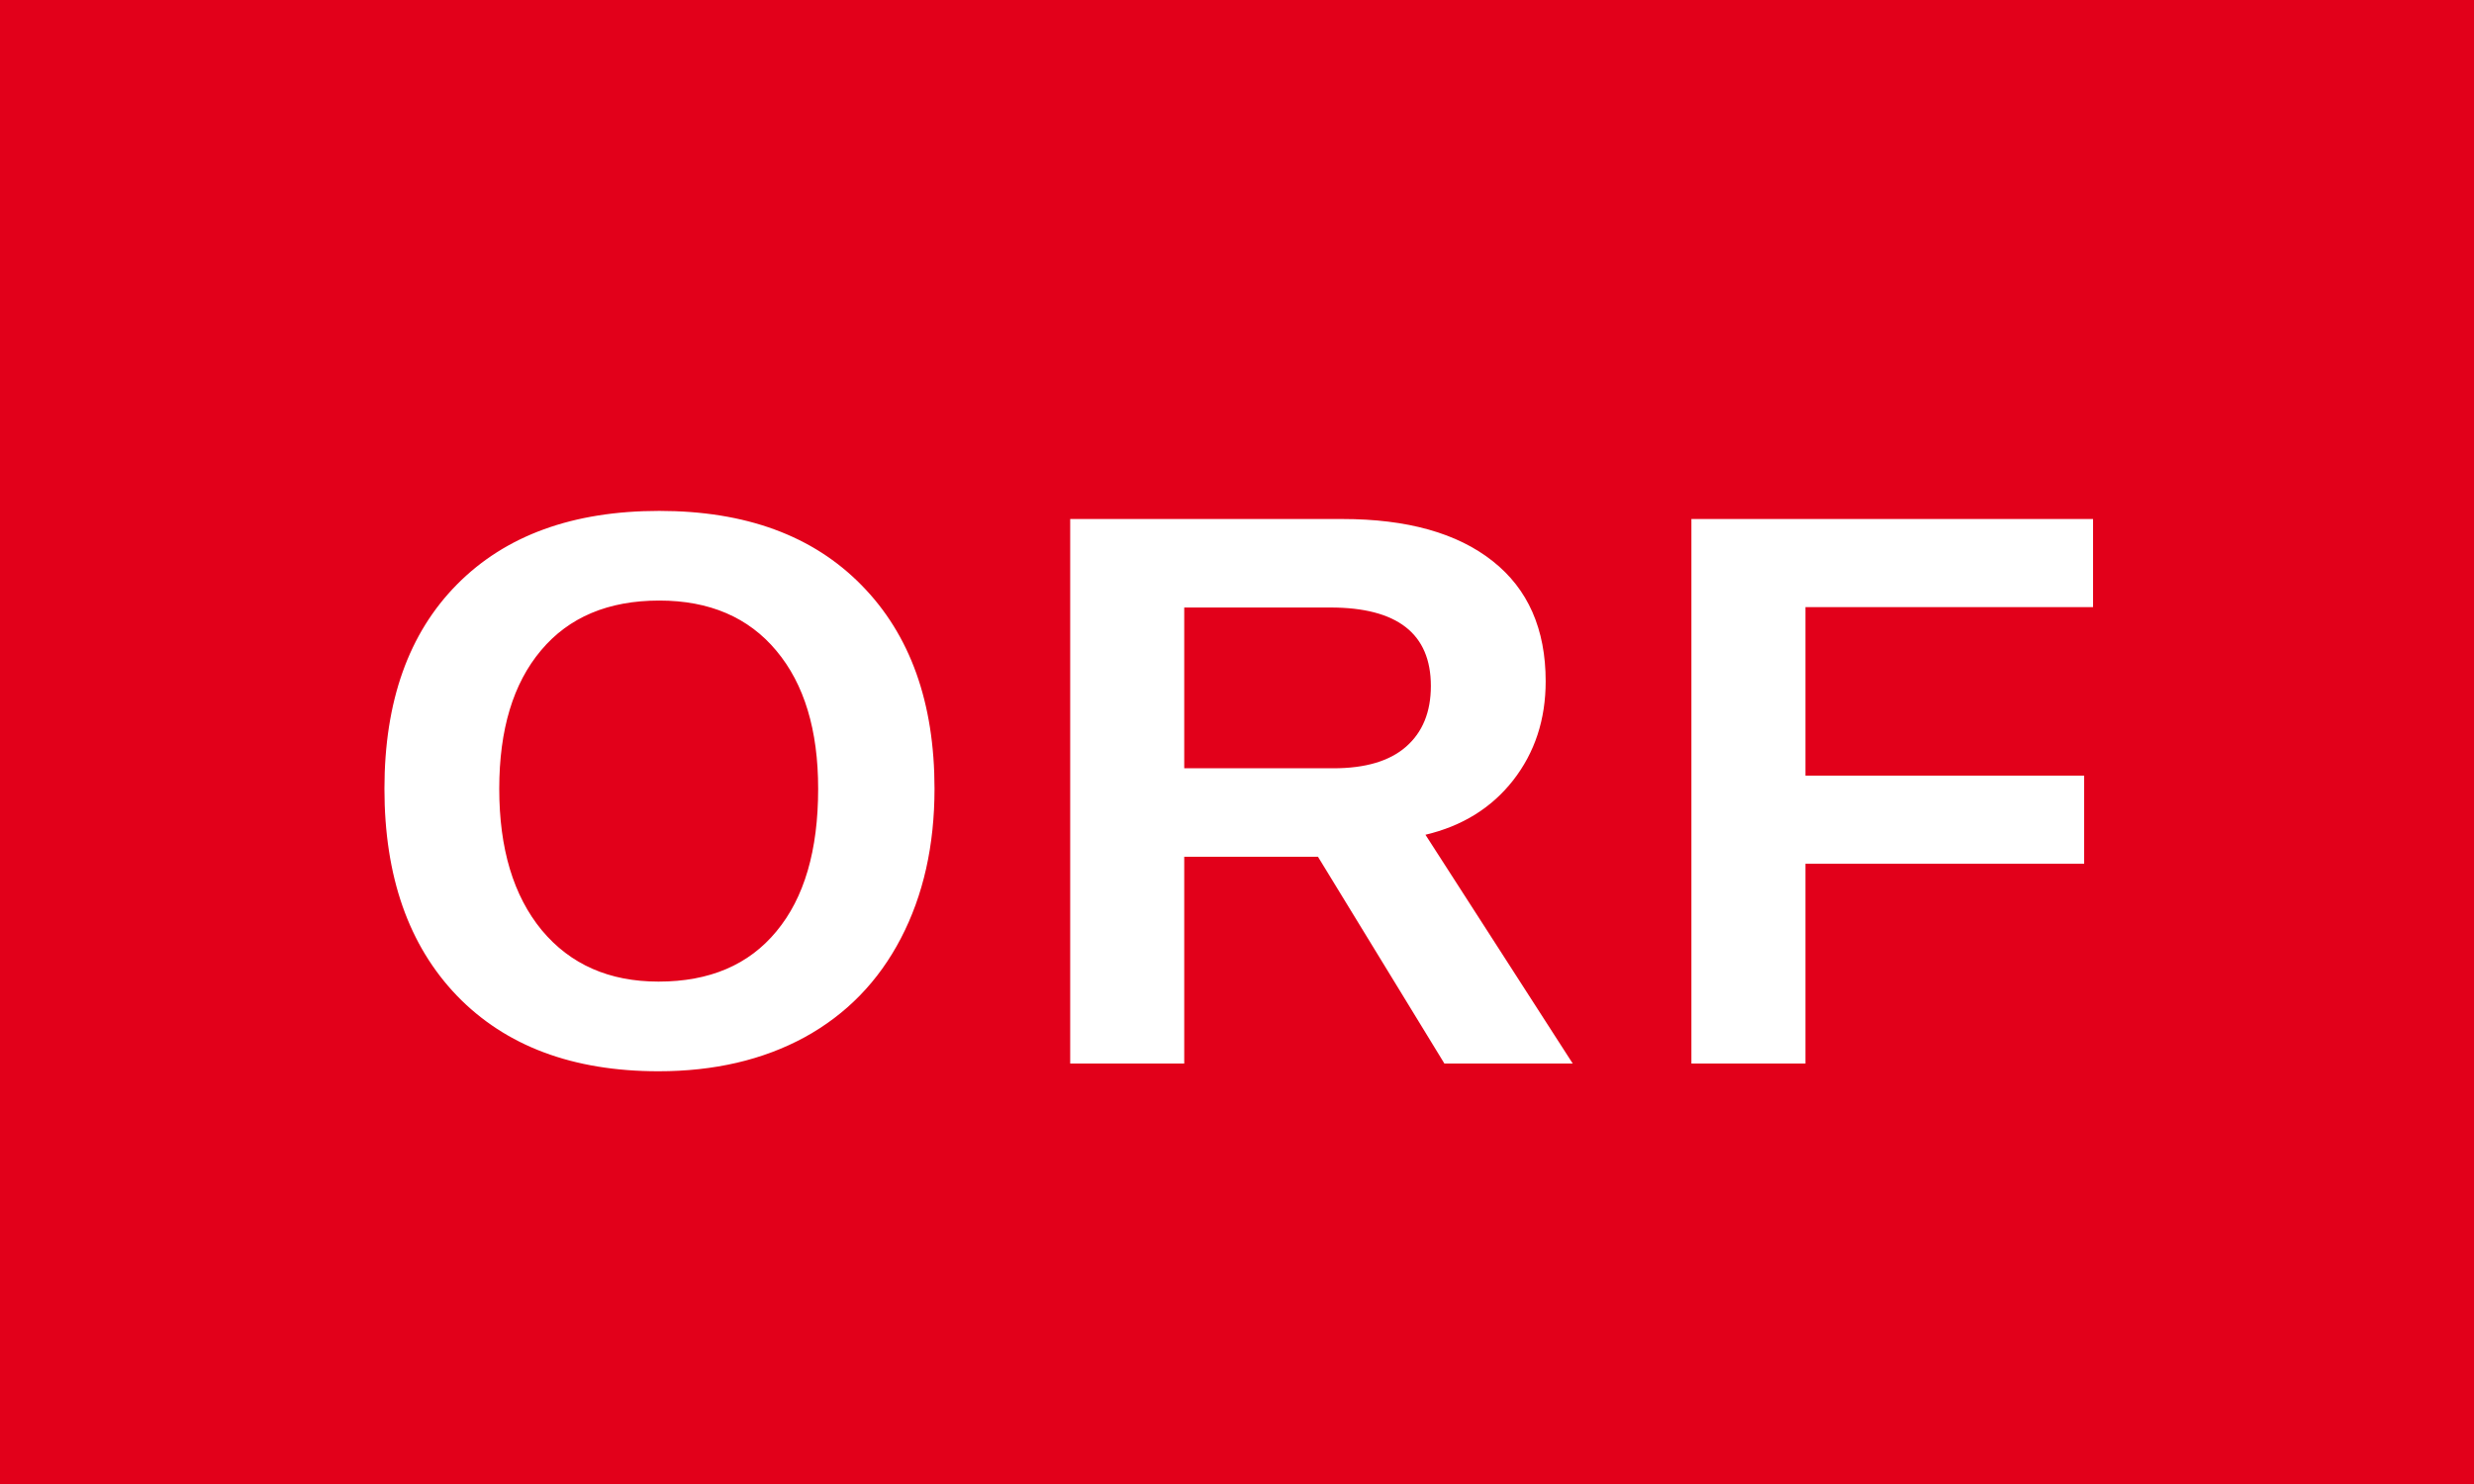
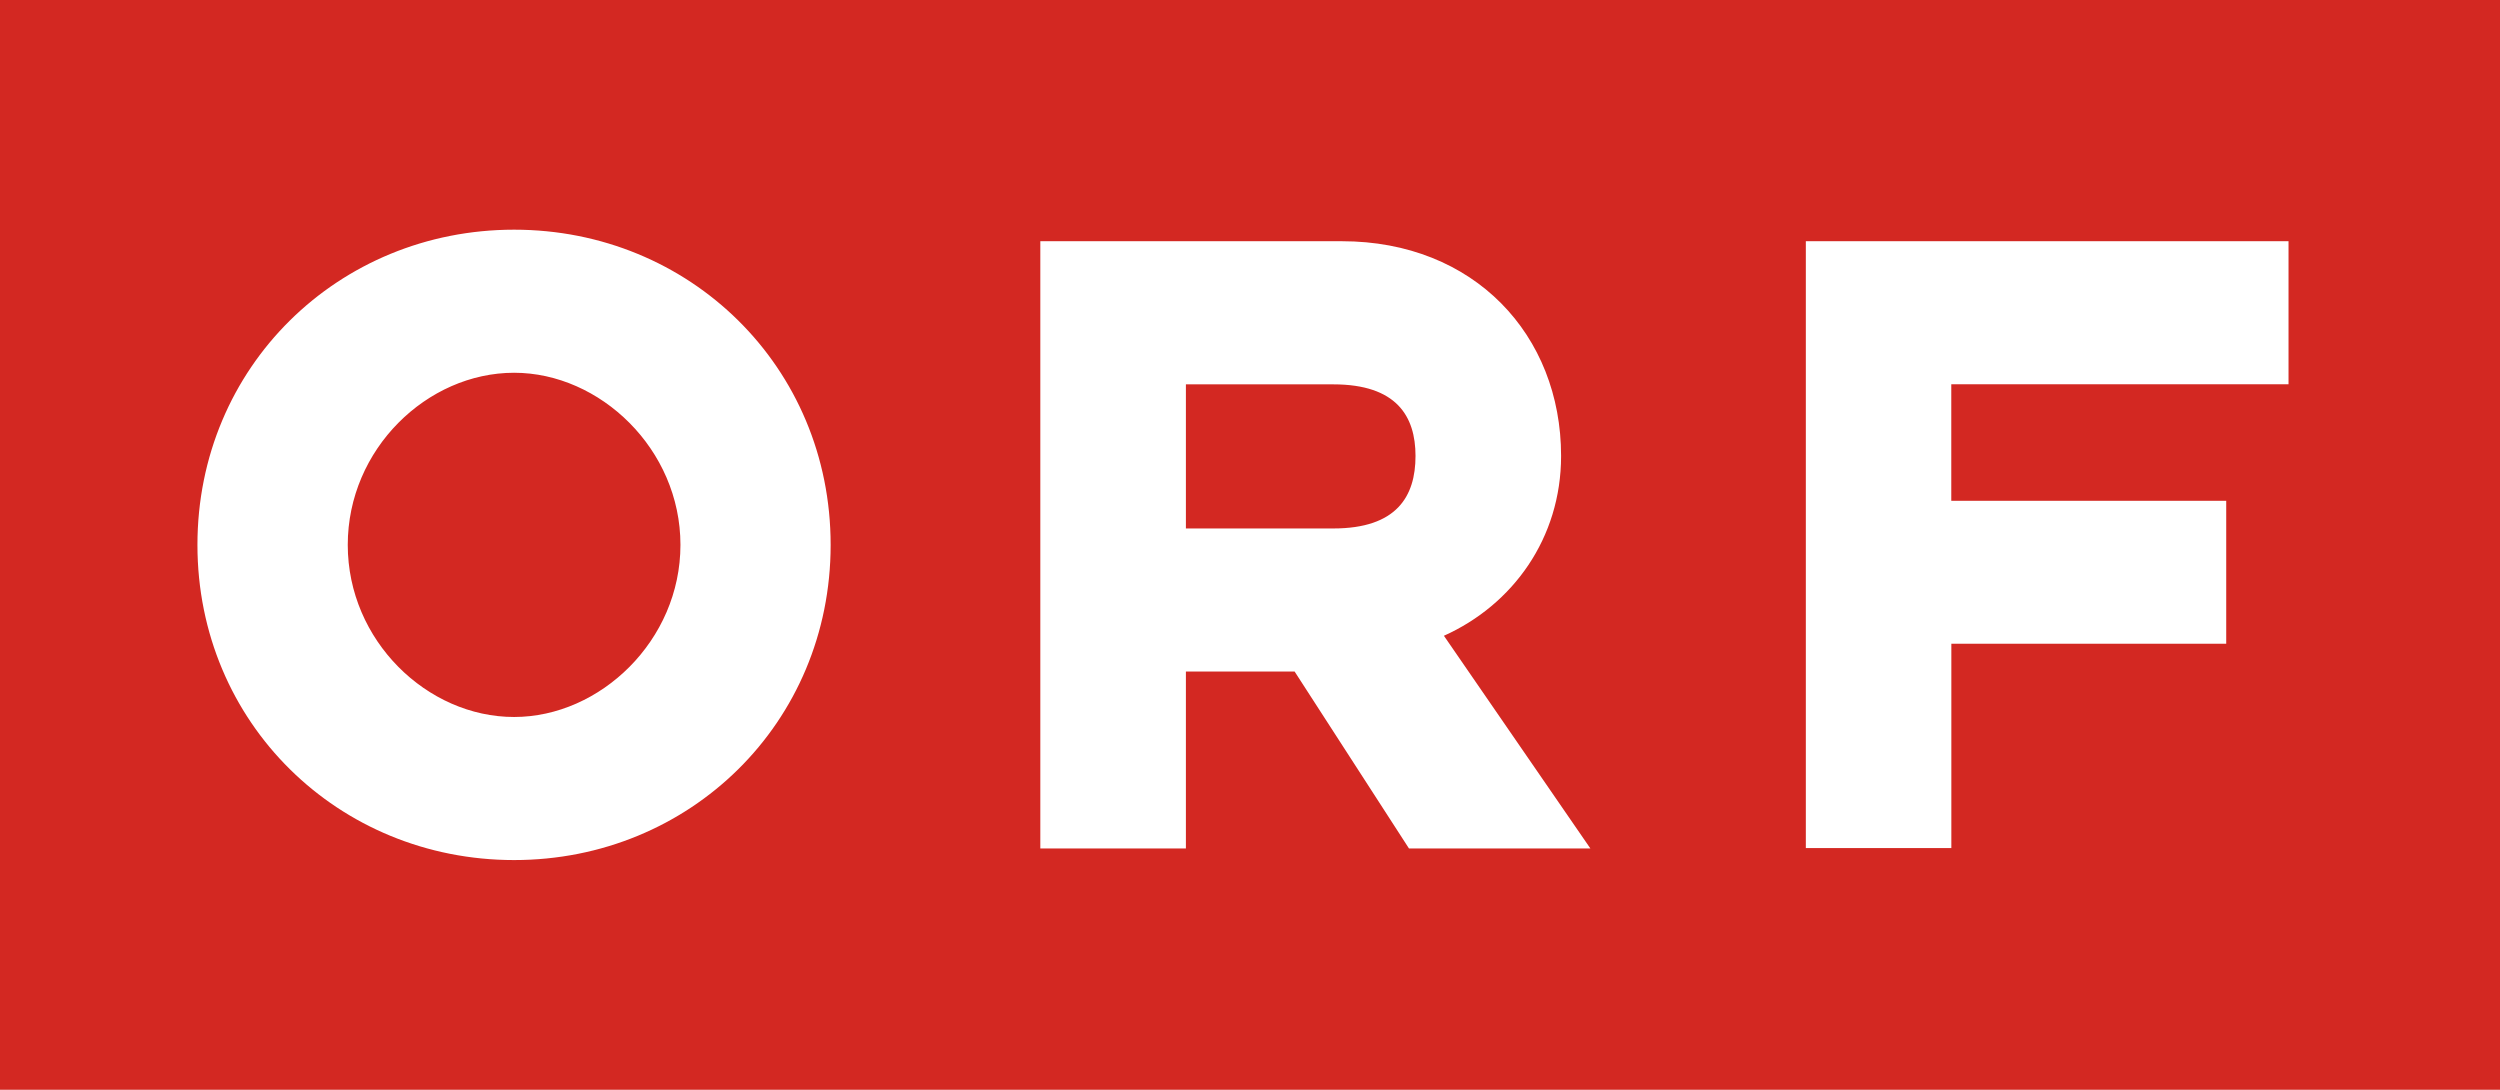
- <svg xmlns="http://www.w3.org/2000/svg" viewBox="0 0 100 60" width="100" height="60">
-   <rect width="100" height="60" fill="#E2001A" />
-   <text x="50" y="43" font-family="Arial Black, Arial, sans-serif" font-size="32" font-weight="900" fill="white" text-anchor="middle" letter-spacing="2">ORF</text>
+ <svg xmlns="http://www.w3.org/2000/svg" width="39" height="17">
+   <path fill="#D32822" d="M39.073 17H0V0h39.073" />
+   <path fill="#FFF" d="M28.171 13.23h2.27v-3.188h4.288v-2.23H30.44V5.995h5.261V3.763h-7.53v9.467zM10.615 8.5c0 1.493-1.253 2.685-2.595 2.685-1.357 0-2.595-1.192-2.595-2.685 0-1.494 1.238-2.685 2.595-2.685 1.341 0 2.595 1.192 2.595 2.685m2.343 0c0-2.776-2.196-4.917-4.938-4.917-2.743 0-4.94 2.142-4.94 4.917s2.197 4.917 4.94 4.917c2.742 0 4.938-2.141 4.938-4.917m3.271 4.736H18.5v-2.76h1.696l1.784 2.76h2.83l-2.285-3.318c1.076-.483 1.828-1.523 1.828-2.805 0-1.886-1.355-3.35-3.42-3.35h-4.704v9.473zM20.8 8.244h-2.3V5.996h2.3c.987 0 1.282.498 1.282 1.117 0 .633-.295 1.131-1.282 1.131" />
</svg>
